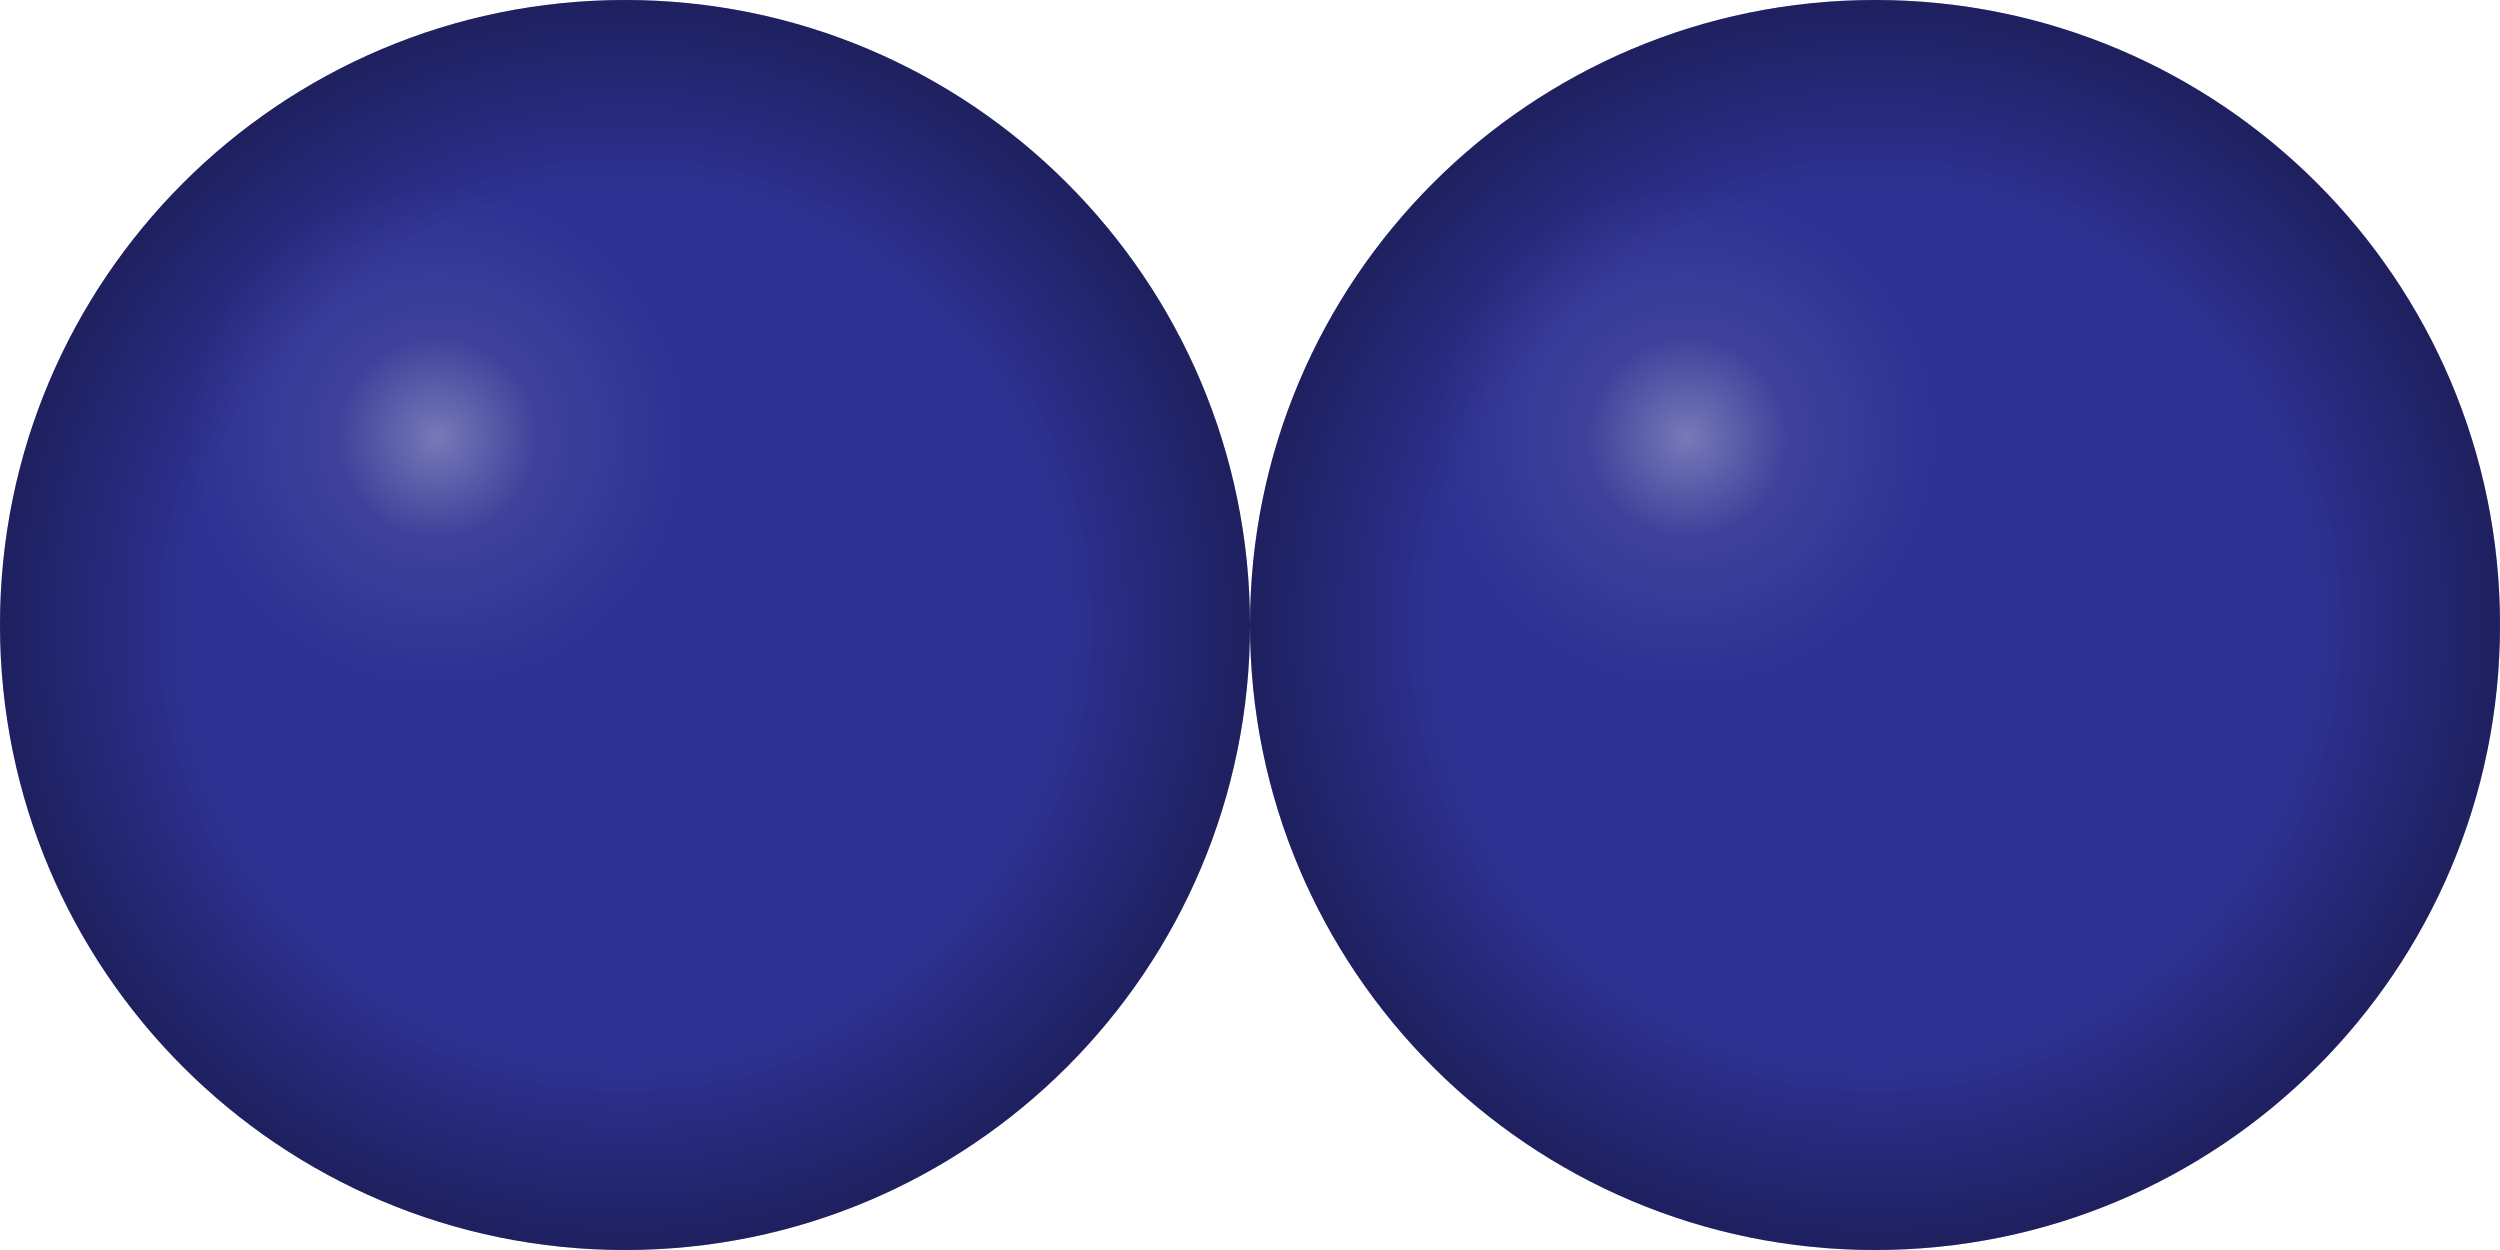
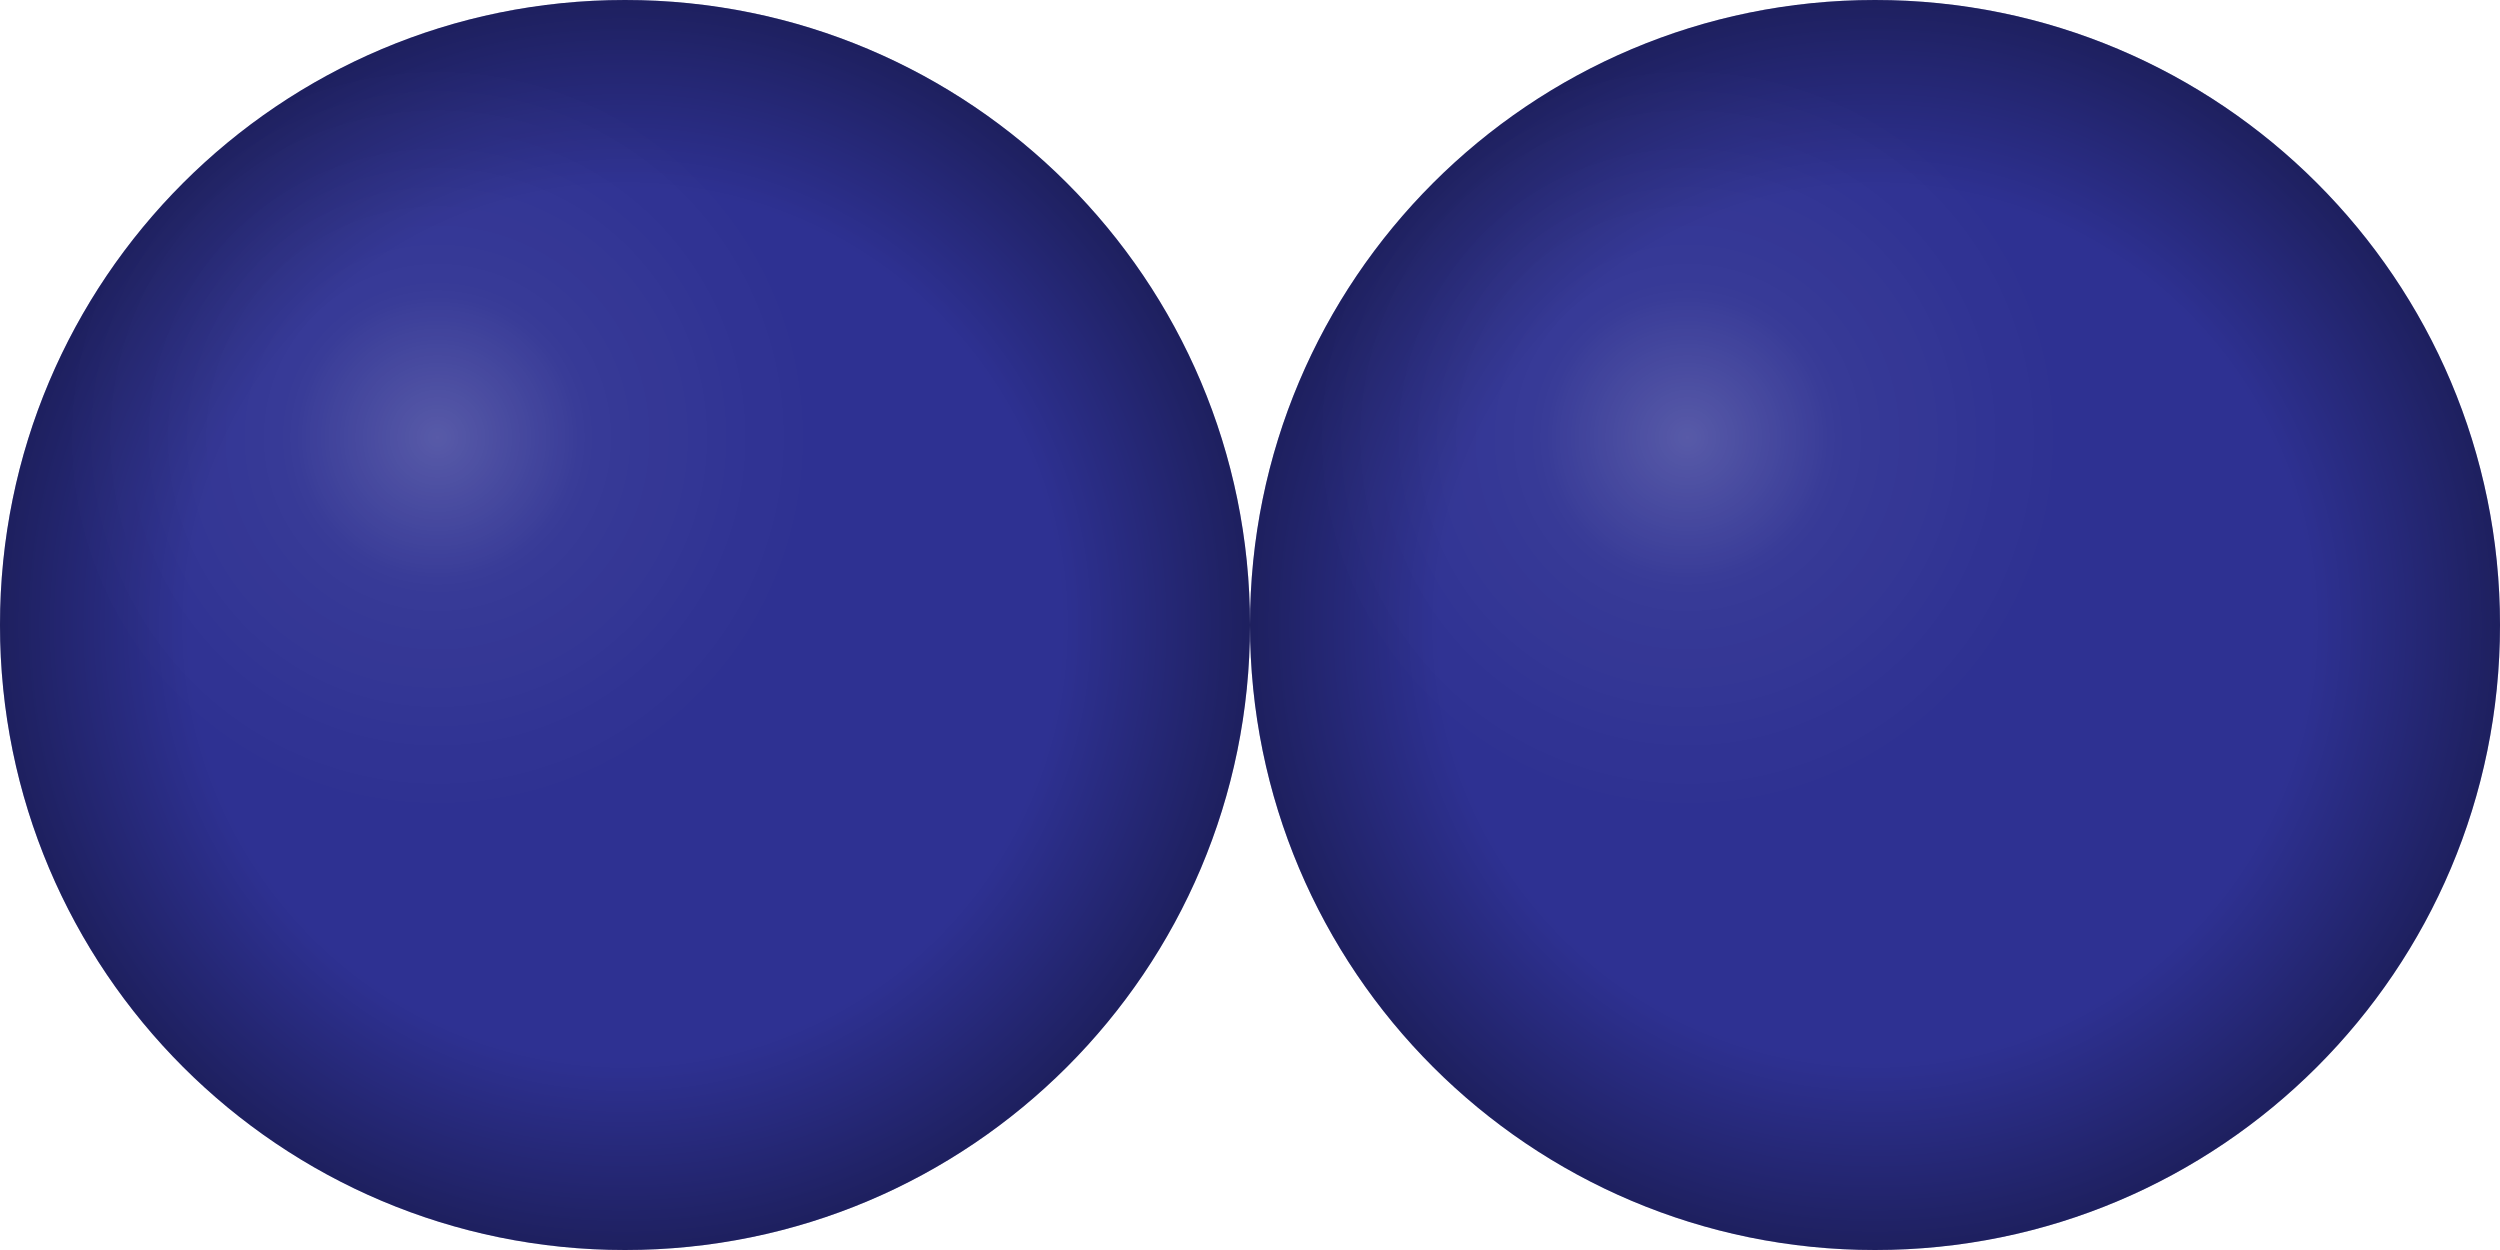
<svg xmlns="http://www.w3.org/2000/svg" viewBox="0 0 300 150">
  <defs>
    <radialGradient id="cb-edge-L" cx="75" cy="75" r="75" gradientUnits="userSpaceOnUse">
      <stop offset="0.7" stop-color="#000" stop-opacity="0" />
      <stop offset="1" stop-color="#000" stop-opacity="0.35" />
    </radialGradient>
-     <radialGradient id="cb-spec-L" cx="52.5" cy="52.5" r="30" gradientUnits="userSpaceOnUse">
-       <stop offset="0" stop-color="#fff" stop-opacity="0.35" />
-       <stop offset="0.4" stop-color="#fff" stop-opacity="0.08" />
+     <radialGradient id="cb-spec-L" cx="52.5" cy="52.5" r="45" gradientUnits="userSpaceOnUse">
+       <stop offset="0" stop-color="#fff" stop-opacity="0.2" />
+       <stop offset="0.4" stop-color="#fff" stop-opacity="0.046" />
      <stop offset="1" stop-color="#fff" stop-opacity="0" />
    </radialGradient>
    <radialGradient id="cb-edge-R" cx="225" cy="75" r="75" gradientUnits="userSpaceOnUse">
      <stop offset="0.7" stop-color="#000" stop-opacity="0" />
      <stop offset="1" stop-color="#000" stop-opacity="0.35" />
    </radialGradient>
-     <radialGradient id="cb-spec-R" cx="202.5" cy="52.5" r="30" gradientUnits="userSpaceOnUse">
-       <stop offset="0" stop-color="#fff" stop-opacity="0.35" />
-       <stop offset="0.4" stop-color="#fff" stop-opacity="0.08" />
+     <radialGradient id="cb-spec-R" cx="202.5" cy="52.5" r="45" gradientUnits="userSpaceOnUse">
+       <stop offset="0" stop-color="#fff" stop-opacity="0.2" />
+       <stop offset="0.4" stop-color="#fff" stop-opacity="0.046" />
      <stop offset="1" stop-color="#fff" stop-opacity="0" />
    </radialGradient>
  </defs>
  <circle cx="75" cy="75" r="75" fill="#2E3192" />
  <circle cx="75" cy="75" r="75" fill="url(#cb-edge-L)" />
  <circle cx="75" cy="75" r="75" fill="url(#cb-spec-L)" />
  <circle cx="225" cy="75" r="75" fill="#2E3192" />
  <circle cx="225" cy="75" r="75" fill="url(#cb-edge-R)" />
  <circle cx="225" cy="75" r="75" fill="url(#cb-spec-R)" />
</svg>
